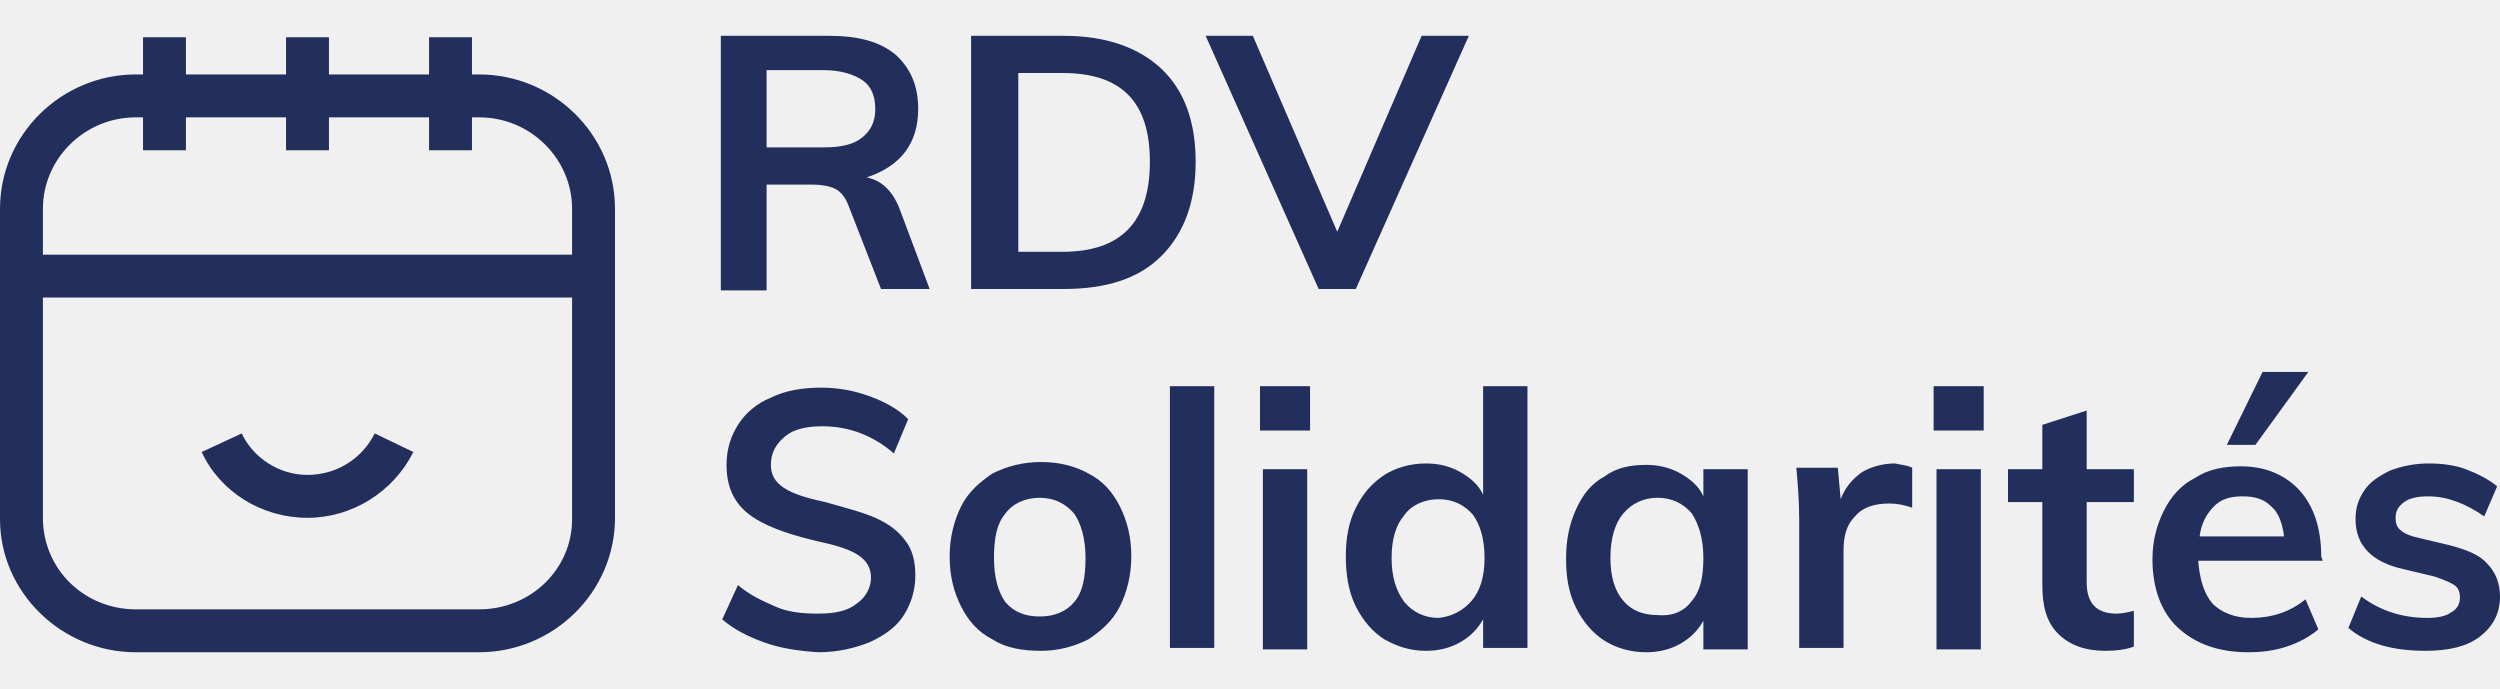
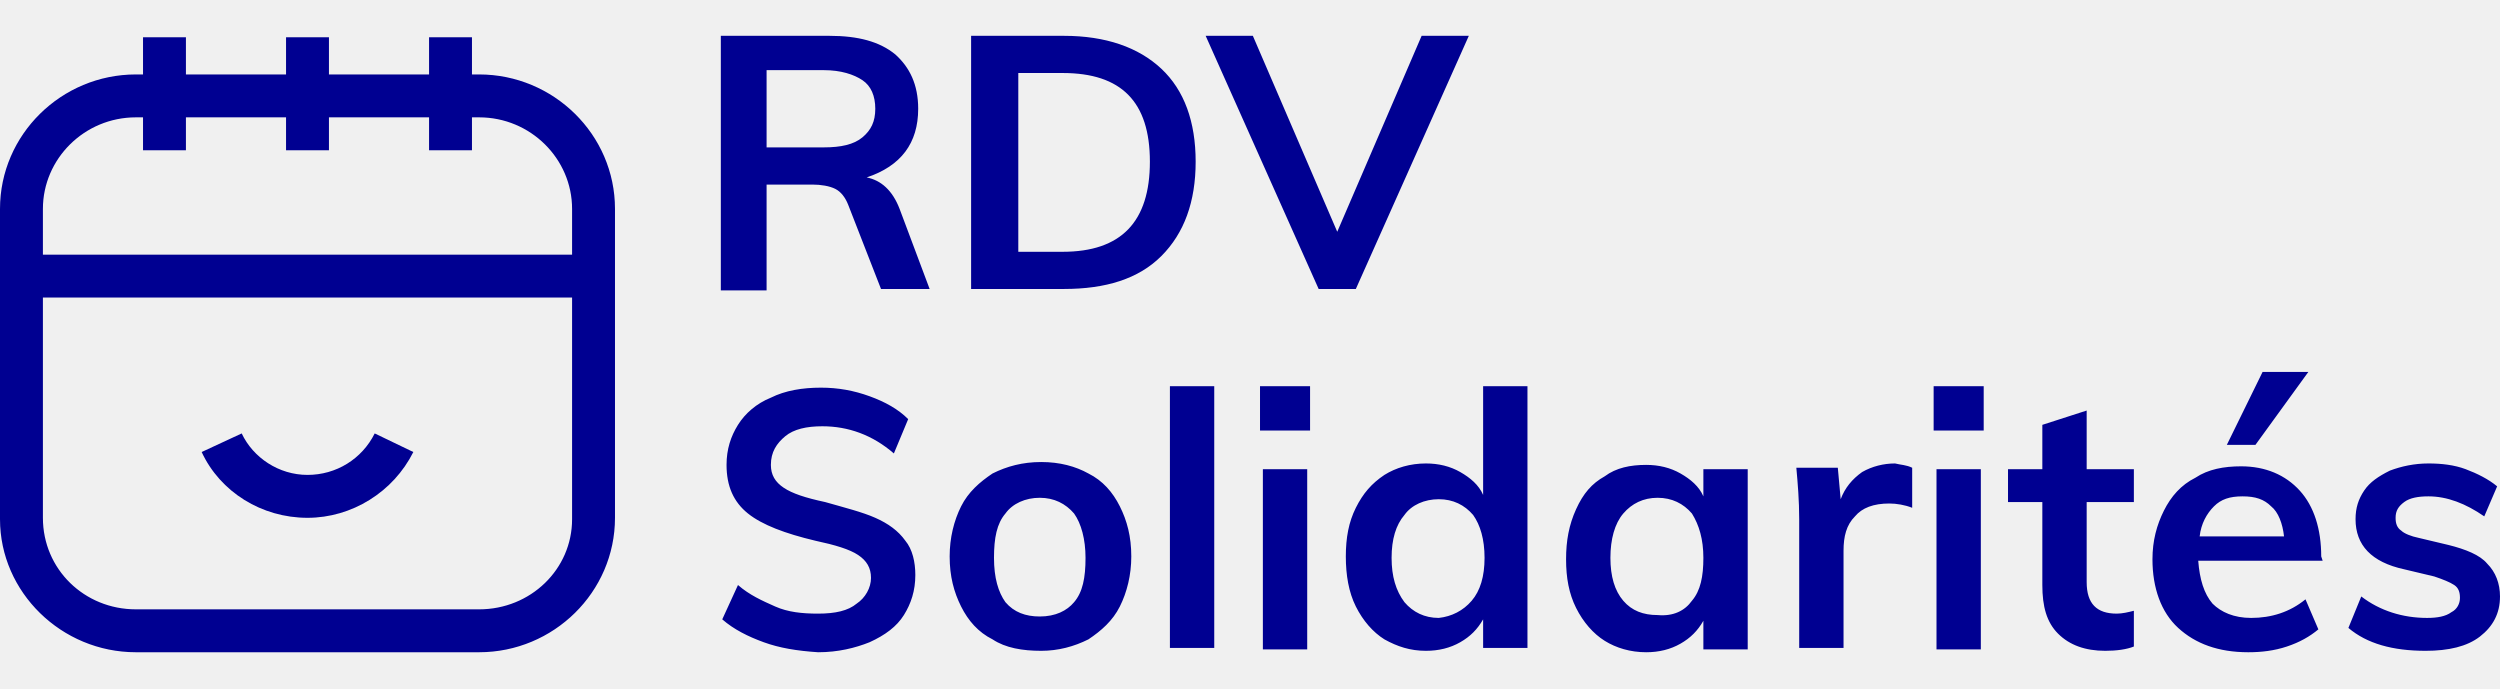
<svg xmlns="http://www.w3.org/2000/svg" viewBox="0 0 174.8 43.1" width="436" height="120" version="1.1" id="svg858">
  <defs id="defs862" />
-   <g fill="#FFF" id="g852" style="fill:#222e5c;fill-opacity:1">
-     <path d="M65 17.7h-3.4l-2.3-5.9c-.2-.5-.5-.9-.9-1.1-.4-.2-1-.3-1.6-.3h-3.2v7.4h-3.2V0H58c2 0 3.5.4 4.6 1.3 1 .9 1.6 2.1 1.6 3.8 0 1.2-.3 2.2-.9 3-.6.8-1.5 1.4-2.7 1.8 1 .2 1.8.9 2.3 2.2l2.1 5.6zm-7.4-9.9c1.2 0 2.1-.2 2.7-.7s.9-1.1.9-2c0-.9-.3-1.6-.9-2-.6-.4-1.5-.7-2.7-.7h-4v5.4h4zM67.9 0h6.5c2.9 0 5.2.8 6.8 2.3 1.6 1.5 2.4 3.7 2.4 6.5s-.8 5-2.4 6.6-3.9 2.3-6.8 2.3h-6.5V0zm6.4 15.1c4.1 0 6.1-2.1 6.1-6.3s-2-6.2-6.1-6.2h-3.1v12.5h3.1zM99.4 0h3.3l-7.9 17.7h-2.6L84.3 0h3.3l5.9 13.7L99.4 0z" id="path850" style="fill:#222e5c;fill-opacity:1" />
+   <g fill="#FFF" id="g852" style="fill:#000091;fill-opacity:1">
+     <path d="M65 17.7h-3.4l-2.3-5.9c-.2-.5-.5-.9-.9-1.1-.4-.2-1-.3-1.6-.3h-3.2v7.4h-3.2V0H58c2 0 3.5.4 4.6 1.3 1 .9 1.6 2.1 1.6 3.8 0 1.2-.3 2.2-.9 3-.6.8-1.5 1.4-2.7 1.8 1 .2 1.8.9 2.3 2.2l2.1 5.6zm-7.4-9.9c1.2 0 2.1-.2 2.7-.7s.9-1.1.9-2c0-.9-.3-1.6-.9-2-.6-.4-1.5-.7-2.7-.7h-4v5.4h4zM67.9 0h6.5c2.9 0 5.2.8 6.8 2.3 1.6 1.5 2.4 3.7 2.4 6.5s-.8 5-2.4 6.6-3.9 2.3-6.8 2.3h-6.5V0zm6.4 15.1c4.1 0 6.1-2.1 6.1-6.3s-2-6.2-6.1-6.2h-3.1v12.5h3.1zM99.4 0h3.3l-7.9 17.7h-2.6L84.3 0h3.3l5.9 13.7L99.4 0z" id="path850" style="fill:#000091;fill-opacity:1" />
  </g>
-   <path fill="#FFF" d="M69.4 42.2c-1-.5-1.7-1.3-2.2-2.3s-.8-2.1-.8-3.5c0-1.3.3-2.5.8-3.5s1.3-1.7 2.2-2.3c1-.5 2.1-.8 3.4-.8s2.4.3 3.3.8c1 .5 1.7 1.3 2.2 2.3.5 1 .8 2.1.8 3.5 0 1.3-.3 2.5-.8 3.5s-1.3 1.7-2.2 2.3c-1 .5-2.1.8-3.3.8-1.3 0-2.5-.2-3.4-.8zm5.7-2.6c.6-.7.8-1.7.8-3.1 0-1.3-.3-2.4-.8-3.1-.6-.7-1.4-1.1-2.4-1.1s-1.9.4-2.4 1.1c-.6.7-.8 1.7-.8 3.1s.3 2.4.8 3.1c.6.7 1.4 1 2.4 1 1.1 0 1.9-.4 2.4-1zM81.8 42.8V24.5h3.1v18.3h-3.1zM88.1 24.5h3.5v3.1h-3.5v-3.1zm.2 18.3V30.3h3.1v12.6h-3.1v-.1zM106.8 24.5v18.3h-3.1v-2c-.4.7-.9 1.2-1.6 1.6-.7.4-1.5.6-2.4.6-1.1 0-2-.3-2.9-.8-.8-.5-1.5-1.3-2-2.3s-.7-2.2-.7-3.5.2-2.4.7-3.4 1.1-1.7 2-2.3c.8-.5 1.8-.8 2.9-.8.9 0 1.7.2 2.4.6.7.4 1.3.9 1.6 1.6v-7.6h3.1zm-3.9 15c.6-.7.9-1.7.9-3s-.3-2.3-.8-3c-.6-.7-1.4-1.1-2.4-1.1s-1.9.4-2.4 1.1c-.6.7-.9 1.7-.9 3s.3 2.3.9 3.1c.6.7 1.4 1.1 2.4 1.1.9-.1 1.7-.5 2.3-1.2zM122.2 30.3v12.6h-3.1v-2c-.4.7-.9 1.2-1.6 1.6-.7.4-1.5.6-2.4.6-1.1 0-2.1-.3-2.9-.8s-1.5-1.3-2-2.3-.7-2.1-.7-3.4c0-1.3.2-2.4.7-3.5.5-1.1 1.1-1.8 2-2.3.8-.6 1.8-.8 2.9-.8.9 0 1.7.2 2.4.6.7.4 1.3.9 1.6 1.6v-1.9h3.1zm-3.9 9.2c.6-.7.8-1.7.8-3s-.3-2.3-.8-3.1c-.6-.7-1.4-1.1-2.4-1.1s-1.8.4-2.4 1.1-.9 1.8-.9 3.1.3 2.3.9 3 1.4 1 2.4 1c1.1.1 1.9-.3 2.4-1zM133.7 30.2V33c-.5-.2-1.1-.3-1.6-.3-1.1 0-1.9.3-2.4.9-.6.6-.8 1.4-.8 2.4v6.8h-3.1v-9c0-1.3-.1-2.5-.2-3.6h2.9l.2 2.2c.3-.8.8-1.4 1.5-1.9.7-.4 1.5-.6 2.3-.6.4.1.8.1 1.2.3zM135.2 24.5h3.5v3.1h-3.5v-3.1zm.2 18.3V30.3h3.1v12.6h-3.1v-.1zM145.9 32.6v5.6c0 1.5.7 2.2 2.1 2.2.4 0 .8-.1 1.2-.2v2.5c-.5.2-1.2.3-2 .3-1.4 0-2.5-.4-3.3-1.2s-1.1-1.9-1.1-3.4v-5.8h-2.4v-2.3h2.4v-3.1l3.1-1v4.1h3.3v2.3h-3.3zM162.4 36.7h-8.7c.1 1.3.4 2.3 1 3 .6.6 1.5 1 2.7 1 1.4 0 2.7-.4 3.8-1.3l.9 2.1c-.6.5-1.3.9-2.2 1.2s-1.8.4-2.7.4c-2.1 0-3.7-.6-4.9-1.7s-1.8-2.8-1.8-4.8c0-1.3.3-2.4.8-3.4s1.2-1.8 2.2-2.3c.9-.6 2-.8 3.2-.8 1.7 0 3.1.6 4.1 1.7 1 1.1 1.5 2.7 1.5 4.6l.1.3zm-7.6-3.8c-.5.5-.9 1.2-1 2.1h5.9c-.1-.9-.4-1.7-.9-2.1-.5-.5-1.1-.7-2-.7s-1.5.2-2 .7zm2.9-4.3h-2l2.5-5.1h3.2l-3.7 5.1zM164.2 41.4l.9-2.2c1.3 1 2.9 1.5 4.6 1.5.7 0 1.3-.1 1.7-.4.4-.2.6-.6.6-1s-.1-.7-.4-.9c-.3-.2-.8-.4-1.4-.6l-2.1-.5c-2.3-.5-3.4-1.7-3.4-3.5 0-.8.2-1.4.6-2 .4-.6 1-1 1.8-1.4.8-.3 1.7-.5 2.7-.5.9 0 1.8.1 2.6.4s1.6.7 2.2 1.2l-.9 2.1c-1.3-.9-2.6-1.4-3.9-1.4-.7 0-1.3.1-1.7.4s-.6.6-.6 1.1c0 .4.1.7.4.9.2.2.7.4 1.2.5l2.1.5c1.2.3 2.2.7 2.7 1.3.6.6.9 1.4.9 2.3 0 1.2-.5 2.1-1.4 2.8s-2.2 1-3.8 1c-2.3 0-4.1-.5-5.4-1.6zM53.4 42.4c-1.1-.4-2.1-.9-2.9-1.6l1.1-2.4c.8.7 1.7 1.1 2.6 1.5s1.9.5 3 .5c1.2 0 2.1-.2 2.7-.7.6-.4 1-1.1 1-1.8s-.3-1.2-.9-1.6c-.6-.4-1.6-.7-3-1-2.1-.5-3.7-1.1-4.7-1.9-1-.8-1.5-1.9-1.5-3.4 0-1.1.3-2 .8-2.8.5-.8 1.3-1.5 2.3-1.9 1-.5 2.2-.7 3.5-.7 1.2 0 2.3.2 3.4.6 1.1.4 2 .9 2.7 1.6l-1 2.4c-1.5-1.3-3.2-1.9-5-1.9-1.1 0-2 .2-2.6.7s-1 1.1-1 2c0 .7.3 1.2.9 1.6.6.4 1.5.7 2.9 1 1.4.4 2.6.7 3.5 1.1.9.4 1.6.9 2.1 1.6.5.6.7 1.5.7 2.4 0 1.1-.3 2-.8 2.8-.5.8-1.3 1.4-2.4 1.9-1 .4-2.2.7-3.6.7-1.5-.1-2.7-.3-3.8-.7zM33.5 2.7H33V.1h-3v2.6h-7V.1h-3v2.6h-7V.1h-3v2.6h-.5C4.3 2.7 0 6.9 0 12.1v21.7c0 5.1 4.3 9.3 9.5 9.3h24c5.2 0 9.5-4.2 9.5-9.4V12.1c0-5.2-4.3-9.4-9.5-9.4zm-24 3h.5V8h3V5.7h7V8h3V5.7h7V8h3V5.7h.5c3.6 0 6.5 2.9 6.5 6.4v3.2H3v-3.2c0-3.5 2.9-6.4 6.5-6.4zm24 34.4h-24c-3.6 0-6.5-2.8-6.5-6.4V18.3h37v15.5c0 3.5-2.9 6.3-6.5 6.3z" id="path854" style="fill:#222e5c;fill-opacity:1" />
-   <path fill="#FFF" d="M21.5 30.7c-2 0-3.8-1.2-4.6-2.9l-2.8 1.3c1.3 2.8 4.2 4.6 7.4 4.6 3.1 0 6-1.8 7.4-4.6l-2.7-1.3c-.9 1.8-2.7 2.9-4.7 2.9z" id="path856" style="fill:#222e5c;fill-opacity:1" />
+   <path fill="#FFF" d="M69.4 42.2c-1-.5-1.7-1.3-2.2-2.3s-.8-2.1-.8-3.5c0-1.3.3-2.5.8-3.5s1.3-1.7 2.2-2.3c1-.5 2.1-.8 3.4-.8s2.4.3 3.3.8c1 .5 1.7 1.3 2.2 2.3.5 1 .8 2.1.8 3.5 0 1.3-.3 2.5-.8 3.5s-1.3 1.7-2.2 2.3c-1 .5-2.1.8-3.3.8-1.3 0-2.5-.2-3.4-.8zm5.7-2.6c.6-.7.8-1.7.8-3.1 0-1.3-.3-2.4-.8-3.1-.6-.7-1.4-1.1-2.4-1.1s-1.9.4-2.4 1.1c-.6.7-.8 1.7-.8 3.1s.3 2.4.8 3.1c.6.7 1.4 1 2.4 1 1.1 0 1.9-.4 2.4-1zM81.8 42.8V24.5h3.1v18.3h-3.1zM88.1 24.5h3.5v3.1h-3.5v-3.1zm.2 18.3V30.3h3.1v12.6h-3.1v-.1zM106.8 24.5v18.3h-3.1v-2c-.4.7-.9 1.2-1.6 1.6-.7.4-1.5.6-2.4.6-1.1 0-2-.3-2.9-.8-.8-.5-1.5-1.3-2-2.3s-.7-2.2-.7-3.5.2-2.4.7-3.4 1.1-1.7 2-2.3c.8-.5 1.8-.8 2.9-.8.9 0 1.7.2 2.4.6.7.4 1.3.9 1.6 1.6v-7.6h3.1zm-3.9 15c.6-.7.9-1.7.9-3s-.3-2.3-.8-3c-.6-.7-1.4-1.1-2.4-1.1s-1.9.4-2.4 1.1c-.6.7-.9 1.7-.9 3s.3 2.3.9 3.1c.6.7 1.4 1.1 2.4 1.1.9-.1 1.7-.5 2.3-1.2zM122.2 30.3v12.6h-3.1v-2c-.4.7-.9 1.2-1.6 1.6-.7.4-1.5.6-2.4.6-1.1 0-2.1-.3-2.9-.8s-1.5-1.3-2-2.3-.7-2.1-.7-3.4c0-1.3.2-2.4.7-3.5.5-1.1 1.1-1.8 2-2.3.8-.6 1.8-.8 2.9-.8.9 0 1.7.2 2.4.6.7.4 1.3.9 1.6 1.6v-1.9h3.1zm-3.9 9.2c.6-.7.8-1.7.8-3s-.3-2.3-.8-3.1c-.6-.7-1.4-1.1-2.4-1.1s-1.8.4-2.4 1.1-.9 1.8-.9 3.1.3 2.3.9 3 1.4 1 2.4 1c1.1.1 1.9-.3 2.4-1zM133.7 30.2V33c-.5-.2-1.1-.3-1.6-.3-1.1 0-1.9.3-2.4.9-.6.6-.8 1.4-.8 2.4v6.8h-3.1v-9c0-1.3-.1-2.5-.2-3.6h2.9l.2 2.2c.3-.8.8-1.4 1.5-1.9.7-.4 1.5-.6 2.3-.6.4.1.8.1 1.2.3zM135.2 24.5h3.5v3.1h-3.5v-3.1zm.2 18.3V30.3h3.1v12.6h-3.1v-.1zM145.9 32.6v5.6c0 1.5.7 2.2 2.1 2.2.4 0 .8-.1 1.2-.2v2.5c-.5.2-1.2.3-2 .3-1.4 0-2.5-.4-3.3-1.2s-1.1-1.9-1.1-3.4v-5.8h-2.4v-2.3h2.4v-3.1l3.1-1v4.1h3.3v2.3h-3.3zM162.4 36.7h-8.7c.1 1.3.4 2.3 1 3 .6.6 1.5 1 2.7 1 1.4 0 2.7-.4 3.8-1.3l.9 2.1c-.6.5-1.3.9-2.2 1.2s-1.8.4-2.7.4c-2.1 0-3.7-.6-4.9-1.7s-1.8-2.8-1.8-4.8c0-1.3.3-2.4.8-3.4s1.2-1.8 2.2-2.3c.9-.6 2-.8 3.2-.8 1.7 0 3.1.6 4.1 1.7 1 1.1 1.5 2.7 1.5 4.6l.1.3zm-7.6-3.8c-.5.5-.9 1.2-1 2.1h5.9c-.1-.9-.4-1.7-.9-2.1-.5-.5-1.1-.7-2-.7s-1.5.2-2 .7zm2.9-4.3h-2l2.5-5.1h3.2l-3.7 5.1zM164.2 41.4l.9-2.2c1.3 1 2.9 1.5 4.6 1.5.7 0 1.3-.1 1.7-.4.4-.2.6-.6.6-1s-.1-.7-.4-.9c-.3-.2-.8-.4-1.4-.6l-2.1-.5c-2.3-.5-3.4-1.7-3.4-3.5 0-.8.2-1.4.6-2 .4-.6 1-1 1.8-1.4.8-.3 1.7-.5 2.7-.5.9 0 1.8.1 2.6.4s1.6.7 2.2 1.2l-.9 2.1c-1.3-.9-2.6-1.4-3.9-1.4-.7 0-1.3.1-1.7.4s-.6.6-.6 1.1c0 .4.1.7.4.9.2.2.7.4 1.2.5l2.1.5c1.2.3 2.2.7 2.7 1.3.6.6.9 1.4.9 2.3 0 1.2-.5 2.1-1.4 2.8s-2.2 1-3.8 1c-2.3 0-4.1-.5-5.4-1.6zM53.4 42.4c-1.1-.4-2.1-.9-2.9-1.6l1.1-2.4c.8.7 1.7 1.1 2.6 1.5s1.9.5 3 .5c1.2 0 2.1-.2 2.7-.7.6-.4 1-1.1 1-1.8s-.3-1.2-.9-1.6c-.6-.4-1.6-.7-3-1-2.1-.5-3.7-1.1-4.7-1.9-1-.8-1.5-1.9-1.5-3.4 0-1.1.3-2 .8-2.8.5-.8 1.3-1.5 2.3-1.9 1-.5 2.2-.7 3.5-.7 1.2 0 2.3.2 3.4.6 1.1.4 2 .9 2.7 1.6l-1 2.4c-1.5-1.3-3.2-1.9-5-1.9-1.1 0-2 .2-2.6.7s-1 1.1-1 2c0 .7.3 1.2.9 1.6.6.4 1.5.7 2.9 1 1.4.4 2.6.7 3.5 1.1.9.4 1.6.9 2.1 1.6.5.6.7 1.5.7 2.4 0 1.1-.3 2-.8 2.8-.5.8-1.3 1.4-2.4 1.9-1 .4-2.2.7-3.6.7-1.5-.1-2.7-.3-3.8-.7zM33.5 2.7H33V.1h-3v2.6h-7V.1h-3v2.6h-7V.1h-3v2.6h-.5C4.3 2.7 0 6.9 0 12.1v21.7c0 5.1 4.3 9.3 9.5 9.3h24c5.2 0 9.5-4.2 9.5-9.4V12.1c0-5.2-4.3-9.4-9.5-9.4zm-24 3h.5V8h3V5.7h7V8h3V5.7h7V8h3V5.7h.5c3.6 0 6.5 2.9 6.5 6.4v3.2H3v-3.2c0-3.5 2.9-6.4 6.5-6.4zm24 34.4h-24c-3.6 0-6.5-2.8-6.5-6.4V18.3h37v15.5c0 3.5-2.9 6.3-6.5 6.3z" id="path854" style="fill:#000091;fill-opacity:1" />
+   <path fill="#FFF" d="M21.5 30.7c-2 0-3.8-1.2-4.6-2.9l-2.8 1.3c1.3 2.8 4.2 4.6 7.4 4.6 3.1 0 6-1.8 7.4-4.6l-2.7-1.3c-.9 1.8-2.7 2.9-4.7 2.9z" id="path856" style="fill:#000091;fill-opacity:1" />
</svg>
